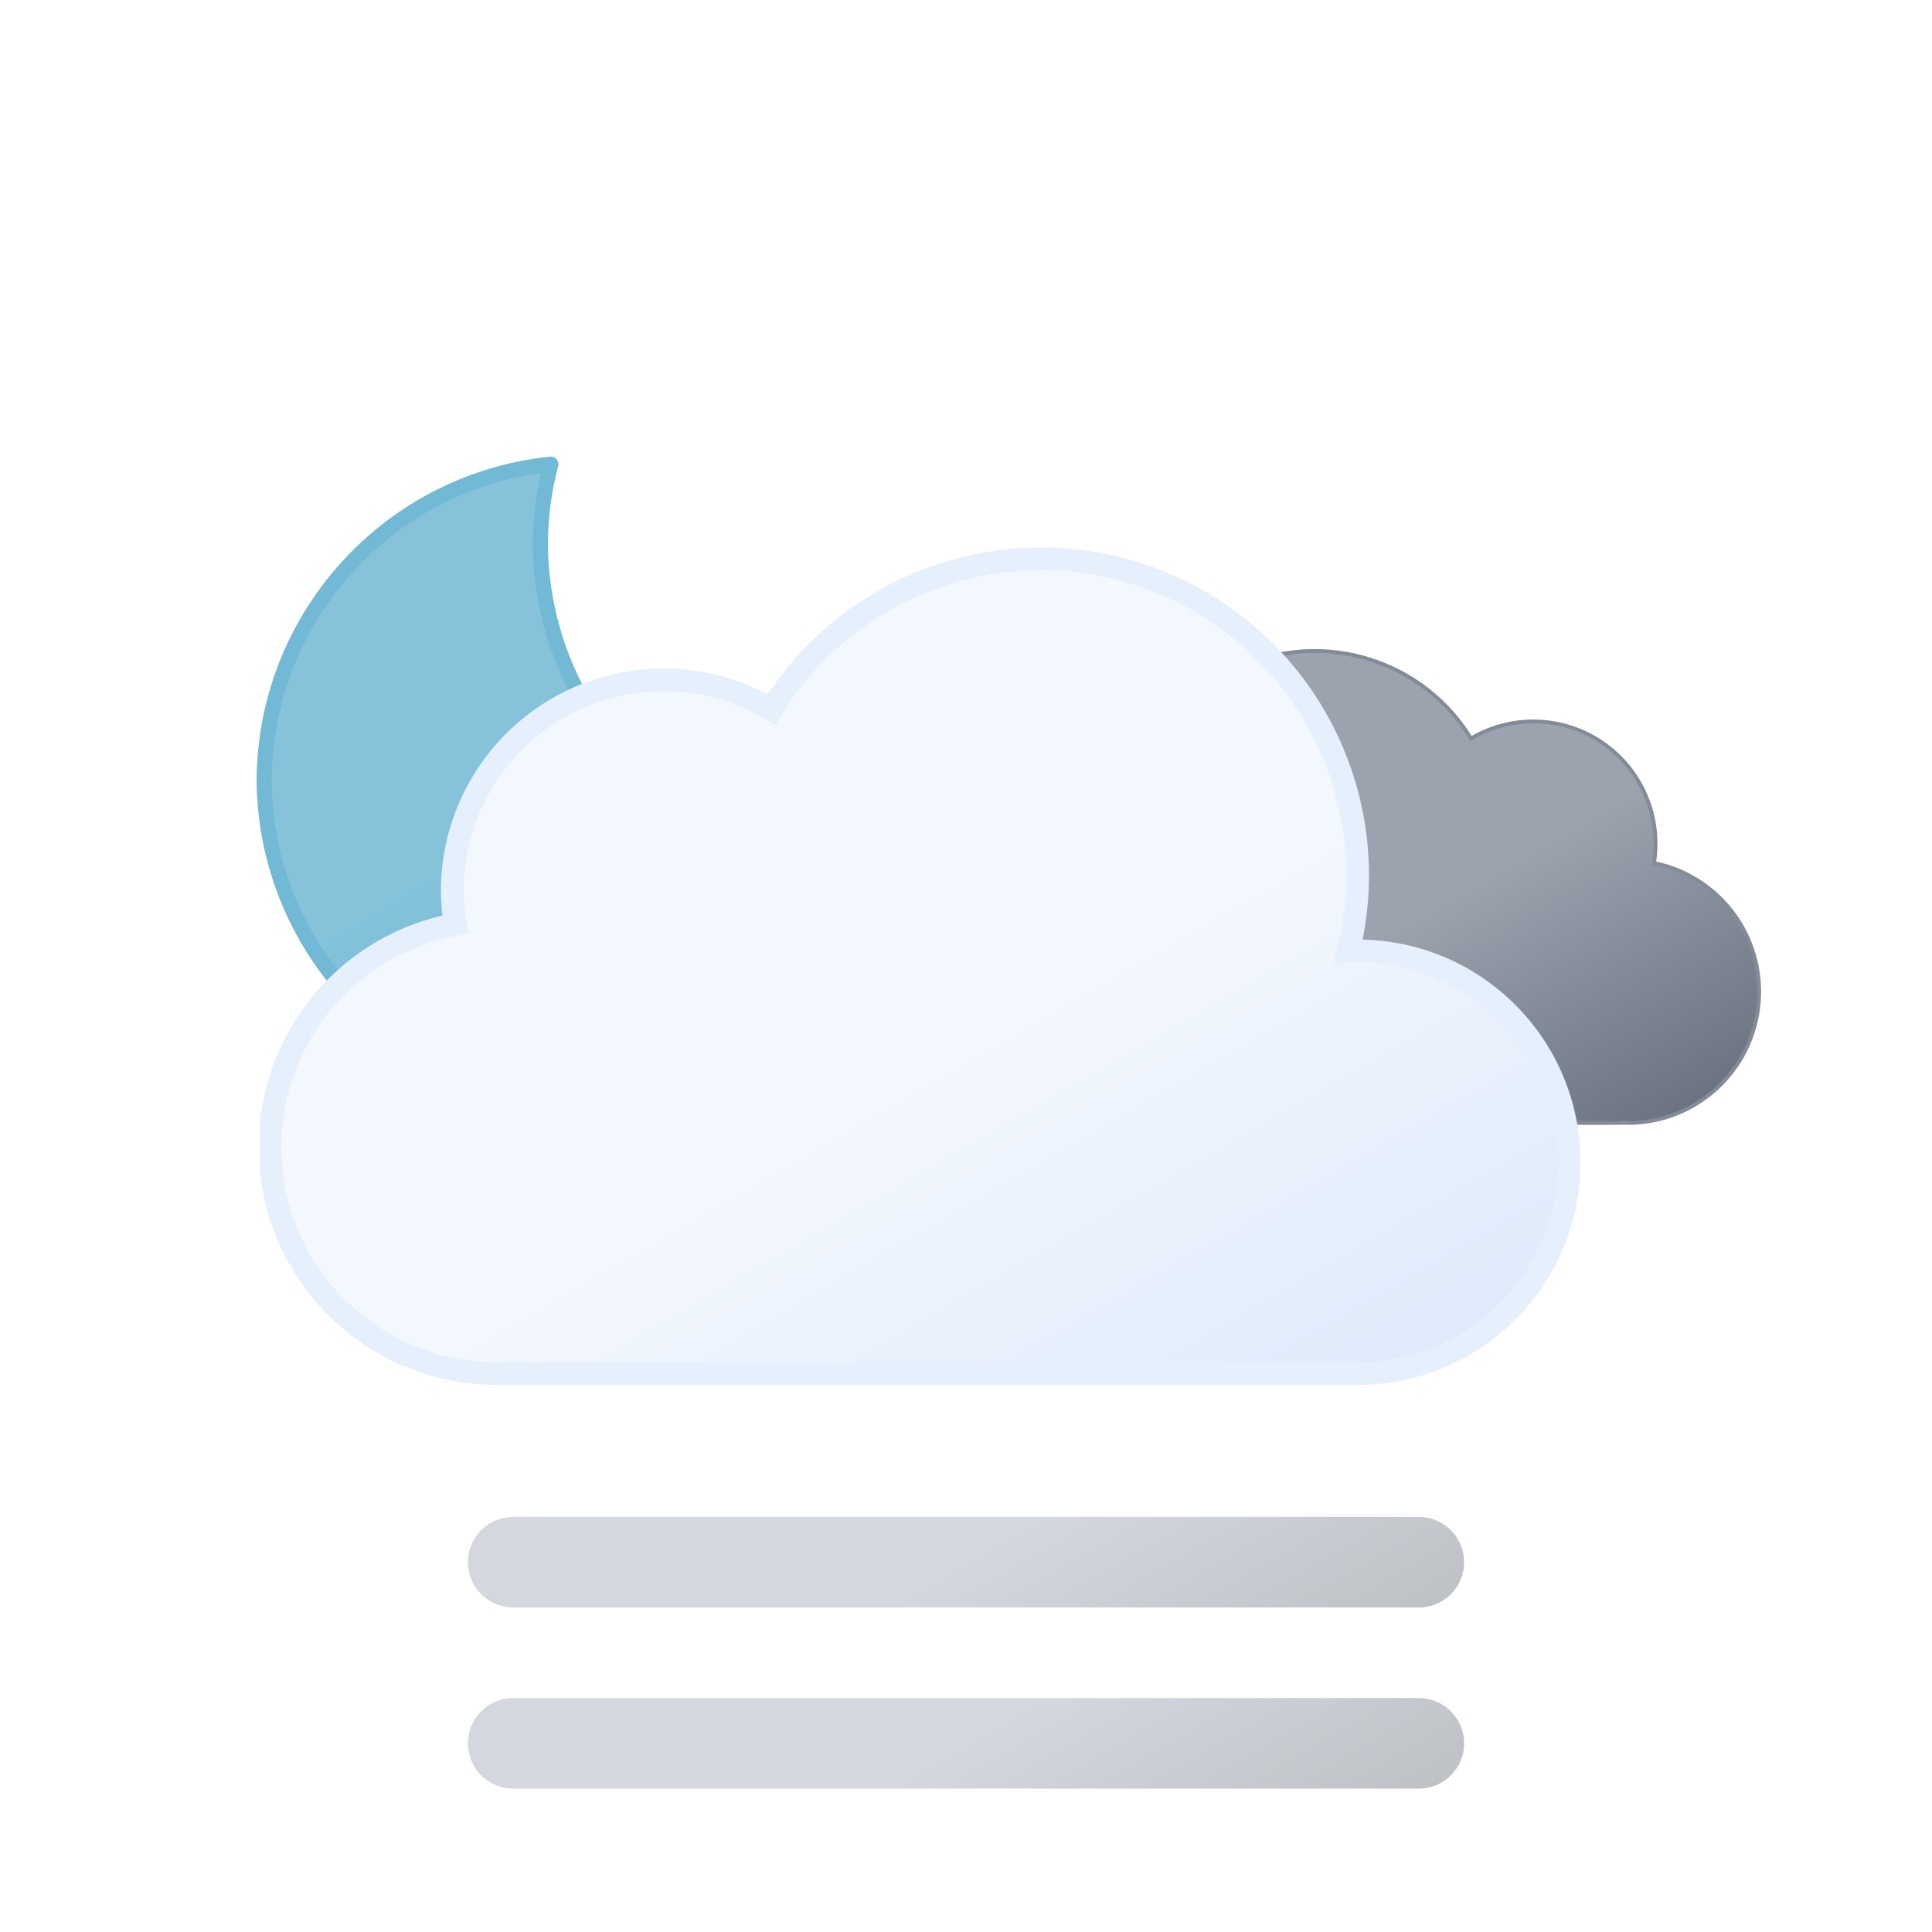
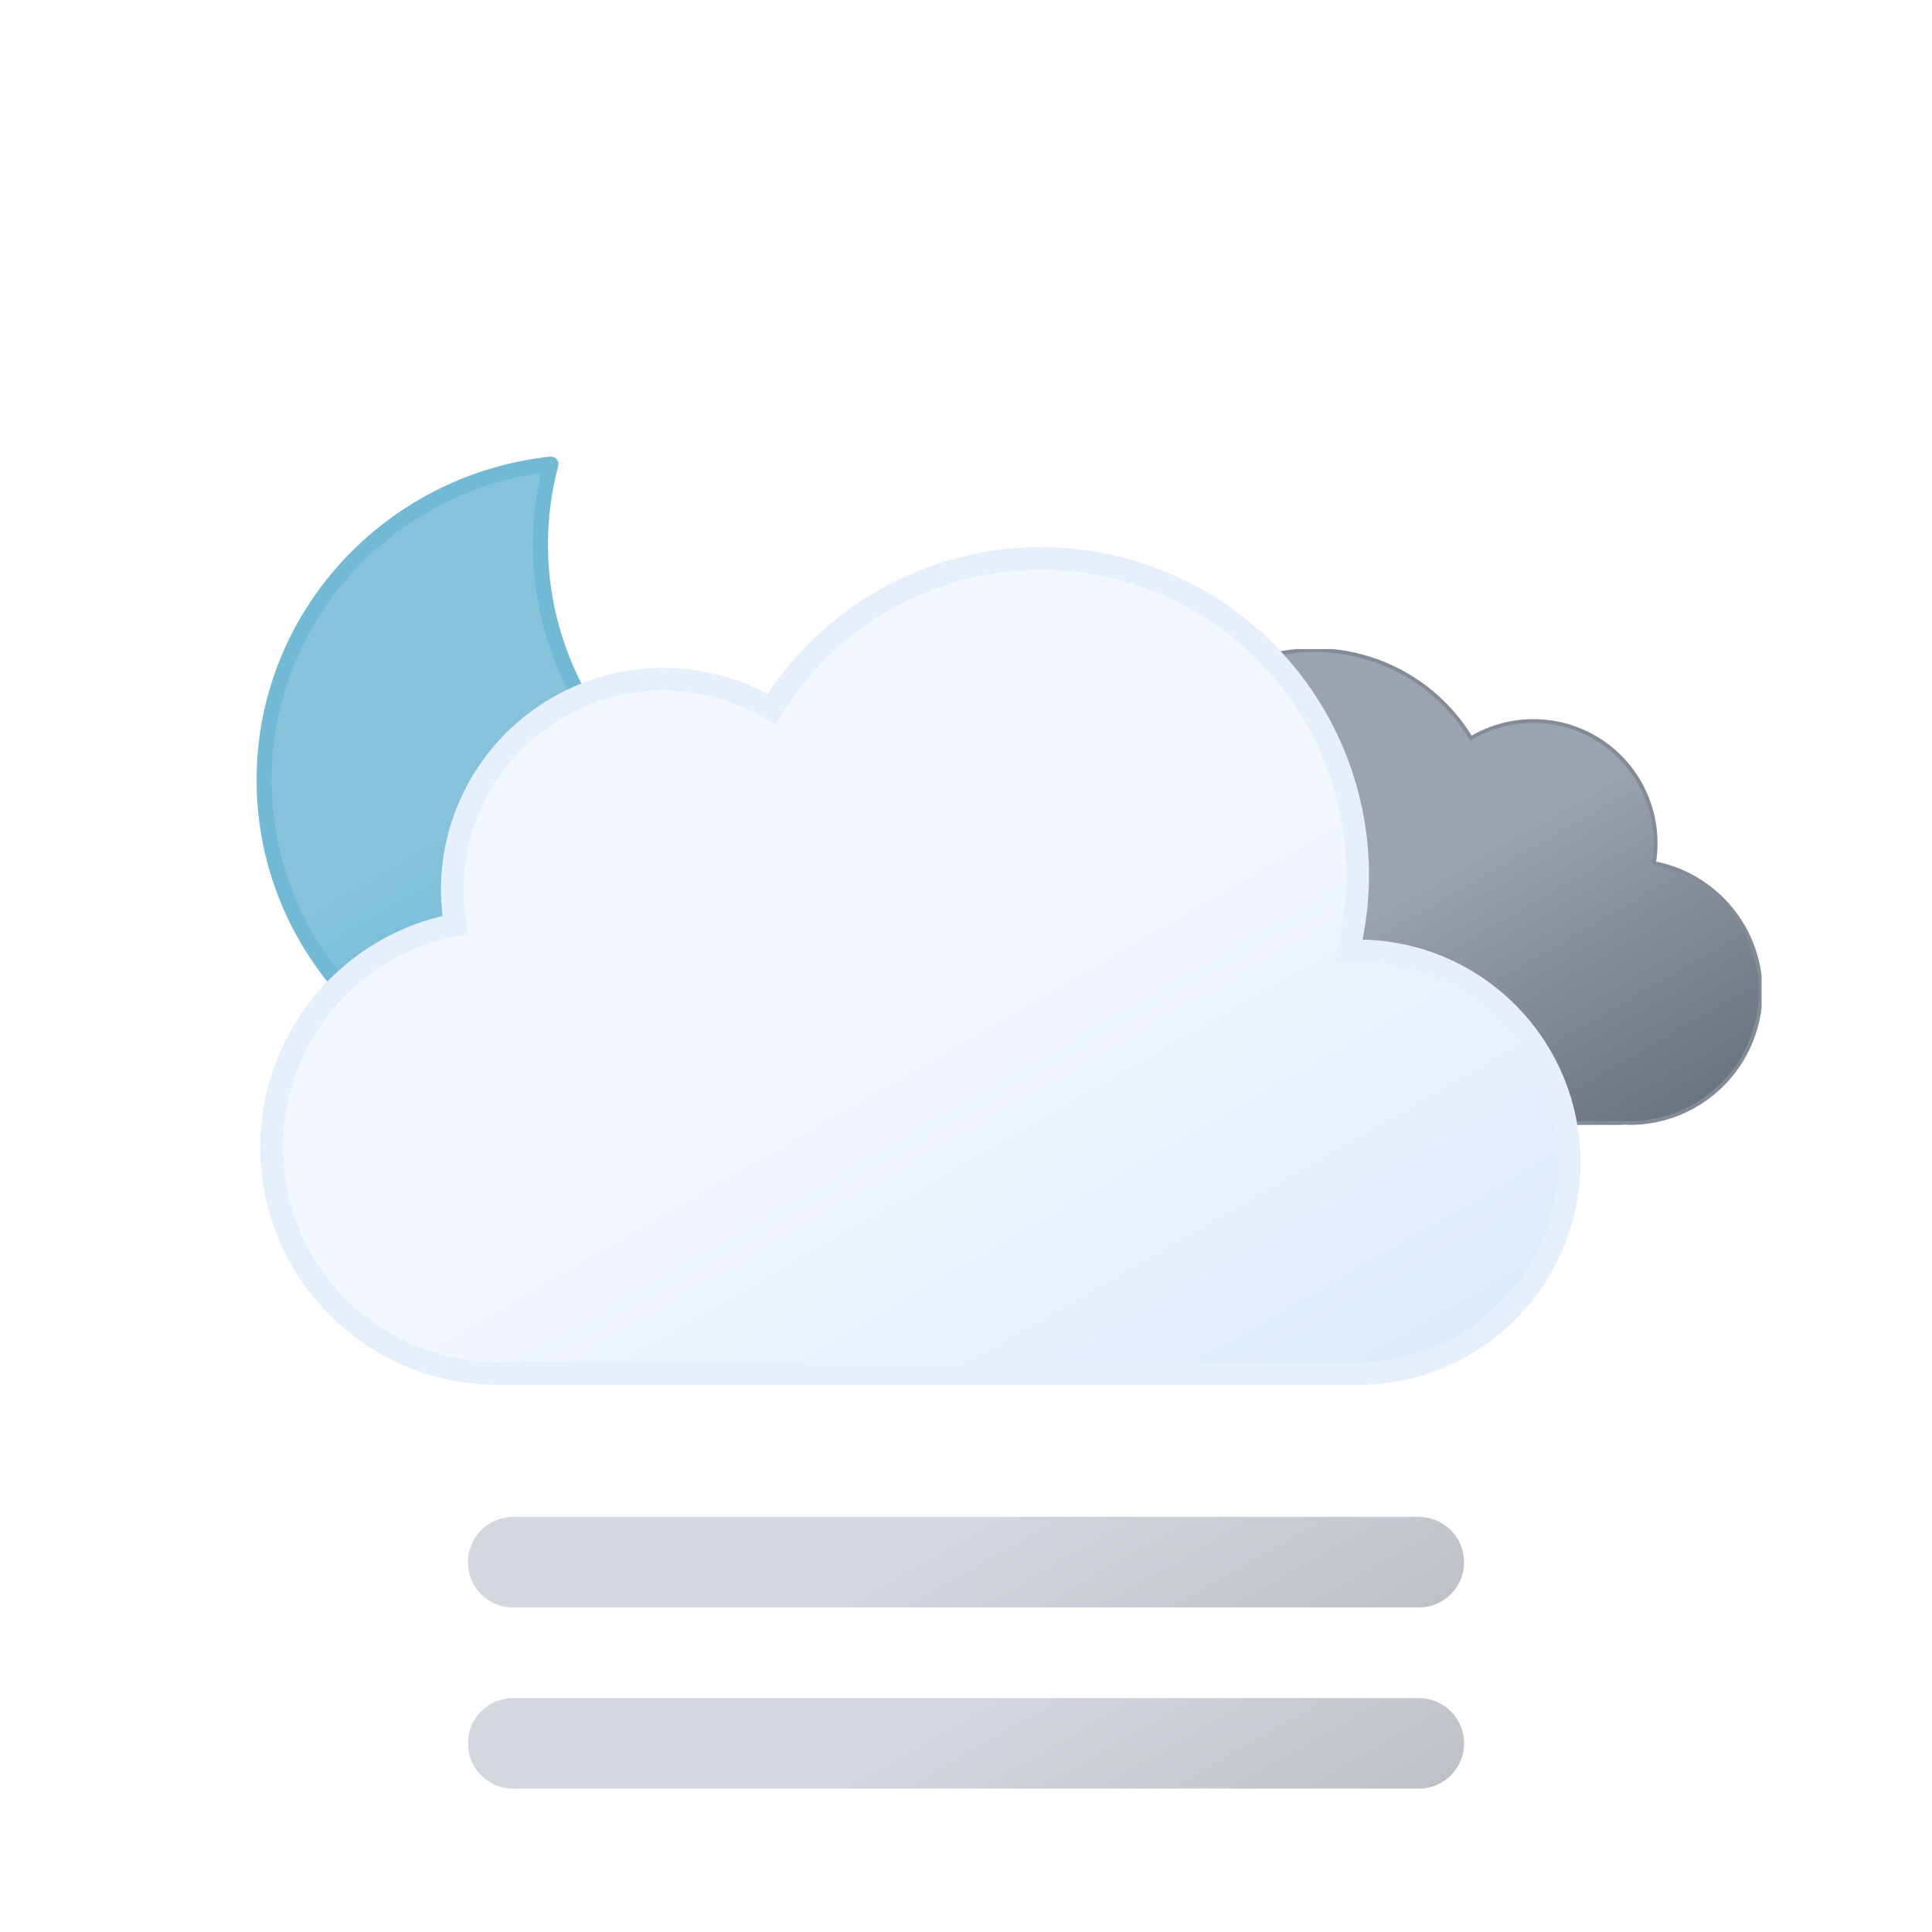
<svg xmlns="http://www.w3.org/2000/svg" xmlns:xlink="http://www.w3.org/1999/xlink" viewBox="0 0 512 512">
  <defs>
+     <linearGradient id="a" x1="99.45" y1="30.68" x2="232.64" y2="261.37" gradientUnits="userSpaceOnUse">
+       <stop offset="0" stop-color="#f3f7fe" />
+       <stop offset="0.45" stop-color="#f3f7fe" />
+       <stop offset="1" stop-color="#deeafb" />
+     </linearGradient>
+     <linearGradient id="b" x1="52.74" y1="9.62" x2="133.36" y2="149.27" gradientUnits="userSpaceOnUse">
+       <stop offset="0" stop-color="#9ca3af" />
+       <stop offset="0.45" stop-color="#9ca3af" />
+       <stop offset="1" stop-color="#6b7280" />
+     </linearGradient>
+     <linearGradient id="c" x1="96" y1="-2.35" x2="168" y2="122.35" gradientUnits="userSpaceOnUse">
+       <stop offset="0" stop-color="#d4d7dd" />
+       <stop offset="0.45" stop-color="#d4d7dd" />
+       <stop offset="1" stop-color="#bec1c6" />
+     </linearGradient>
+     <linearGradient id="d" y1="-50.35" x2="168" y2="74.35" xlink:href="#c" />
+     <linearGradient id="e" x1="34.67" y1="18.56" x2="119.21" y2="164.99" gradientUnits="userSpaceOnUse">
+       <stop offset="0" stop-color="#86c3db" />
+       <stop offset="0.45" stop-color="#86c3db" />
+       <stop offset="1" stop-color="#5eafcf" />
+     </linearGradient>
    <symbol id="g" viewBox="0 0 172 172">
-       <path fill="url(#e)" stroke="#72b9d5" stroke-linecap="round" stroke-linejoin="round" stroke-width="4" d="M160.6 107.4a84.8 84.8 0 01-85.4-84.3A83.3 83.3 0 0178 2 84.7 84.7 0 002 85.7 84.8 84.8 0 0087.4 170a85.2 85.2 0 0082.6-63.1 88 88 0 01-9.4.5Z" />
+       <path d="M160.62,107.4c-47.17,0-85.41-37.73-85.41-84.26A83.31,83.31,0,0,1,78,2C35.27,6.61,2,42.33,2,85.73,2,132.27,40.24,170,87.41,170A85.16,85.16,0,0,0,170,106.87,88,88,0,0,1,160.62,107.4Z" stroke="#72b9d5" stroke-linecap="round" stroke-linejoin="round" stroke-width="4" fill="url(#e)" />
    </symbol>
-     <symbol id="i" viewBox="0 0 200.3 126.1">
-       <path fill="url(#b)" stroke="#848b98" stroke-miterlimit="10" d="M.5 93.2a32.4 32.4 0 0032.4 32.4h129.8v-.1l2.3.1a34.8 34.8 0 006.5-68.9 32.4 32.4 0 00-48.5-33 48.6 48.6 0 00-88.6 37.1h-1.5A32.4 32.4 0 00.5 93.1Z" />
+     <symbol id="i" viewBox="0 0 200.26 126.12">
+       <path d="M.5,93.18a32.44,32.44,0,0,0,32.44,32.44H162.69v-.12c.77,0,1.53.12,2.31.12a34.75,34.75,0,0,0,6.49-68.89A32.38,32.38,0,0,0,123,23.62,48.58,48.58,0,0,0,34.4,60.81c-.49,0-1-.07-1.46-.07A32.44,32.44,0,0,0,.5,93.18Z" stroke="#848b98" stroke-miterlimit="10" fill="url(#b)" />
    </symbol>
    <symbol id="j" viewBox="0 0 350 222">
-       <path fill="url(#a)" stroke="#e6effc" stroke-miterlimit="10" stroke-width="6" d="m291 107-2.5.1A83.9 83.9 0 00135.6 43 56 56 0 0051 91a56.6 56.6 0 00.8 9A60 60 0 0063 219l4-.2v.2h224a56 56 0 000-112Z" />
+       <path d="M291,107c-.85,0-1.68.09-2.53.13A83.9,83.9,0,0,0,135.6,42.92,55.91,55.91,0,0,0,51,91a56.56,56.56,0,0,0,.8,9.08A60,60,0,0,0,63,219c1.35,0,2.67-.11,4-.2v.2H291a56,56,0,0,0,0-112Z" stroke="#e6effc" stroke-miterlimit="10" stroke-width="6" fill="url(#a)" />
    </symbol>
    <symbol id="h" viewBox="0 0 398 222">
-       <use xlink:href="#i" width="200.3" height="126.1" transform="translate(198 27)" />
-       <use xlink:href="#j" width="350" height="222" />
+       <use width="200.26" height="126.12" transform="translate(198 27)" xlink:href="#i" />
+       <use width="350" height="222" xlink:href="#j" />
    </symbol>
-     <symbol id="f" viewBox="0 0 398.8 246">
-       <use xlink:href="#g" width="172" height="172" />
-       <use xlink:href="#h" width="398" height="222" transform="translate(.84 24)" />
+     <symbol id="f" viewBox="0 0 398.84 246">
+       <use width="172" height="172" xlink:href="#g" />
+       <use width="398" height="222" transform="translate(0.84 24)" xlink:href="#h" />
    </symbol>
    <symbol id="k" viewBox="0 0 264 72">
-       <path fill="none" stroke="url(#c)" stroke-linecap="round" stroke-miterlimit="10" stroke-width="24" d="M12 60h240" />
-       <path fill="none" stroke="url(#d)" stroke-linecap="round" stroke-miterlimit="10" stroke-width="24" d="M12 12h240" />
+       <line x1="12" y1="60" x2="252" y2="60" fill="none" stroke-linecap="round" stroke-miterlimit="10" stroke-width="24" stroke="url(#c)" />
+       <line x1="12" y1="12" x2="252" y2="12" fill="none" stroke-linecap="round" stroke-miterlimit="10" stroke-width="24" stroke="url(#d)" />
    </symbol>
-     <linearGradient id="a" x1="99.5" x2="232.6" y1="30.7" y2="261.4" gradientUnits="userSpaceOnUse">
-       <stop offset="0" stop-color="#f3f7fe" />
-       <stop offset=".5" stop-color="#f3f7fe" />
-       <stop offset="1" stop-color="#deeafb" />
-     </linearGradient>
-     <linearGradient id="b" x1="52.7" x2="133.4" y1="9.6" y2="149.3" gradientUnits="userSpaceOnUse">
-       <stop offset="0" stop-color="#9ca3af" />
-       <stop offset=".5" stop-color="#9ca3af" />
-       <stop offset="1" stop-color="#6b7280" />
-     </linearGradient>
-     <linearGradient id="c" x1="96" x2="168" y1="-2.4" y2="122.3" gradientUnits="userSpaceOnUse">
-       <stop offset="0" stop-color="#d4d7dd" />
-       <stop offset=".5" stop-color="#d4d7dd" />
-       <stop offset="1" stop-color="#bec1c6" />
-     </linearGradient>
-     <linearGradient xlink:href="#c" id="d" x2="168" y1="-50.4" y2="74.3" />
-     <linearGradient id="e" x1="34.7" x2="119.2" y1="18.6" y2="165" gradientUnits="userSpaceOnUse">
-       <stop offset="0" stop-color="#86c3db" />
-       <stop offset=".5" stop-color="#86c3db" />
-       <stop offset="1" stop-color="#5eafcf" />
-     </linearGradient>
  </defs>
-   <use xlink:href="#f" width="398.8" height="246" transform="translate(68 121)" />
-   <use xlink:href="#k" width="264" height="72" transform="translate(124 402)" />
+   <use width="398.84" height="246" transform="translate(68 121)" xlink:href="#f" />
+   <use width="264" height="72" transform="translate(124 402)" xlink:href="#k" />
</svg>
